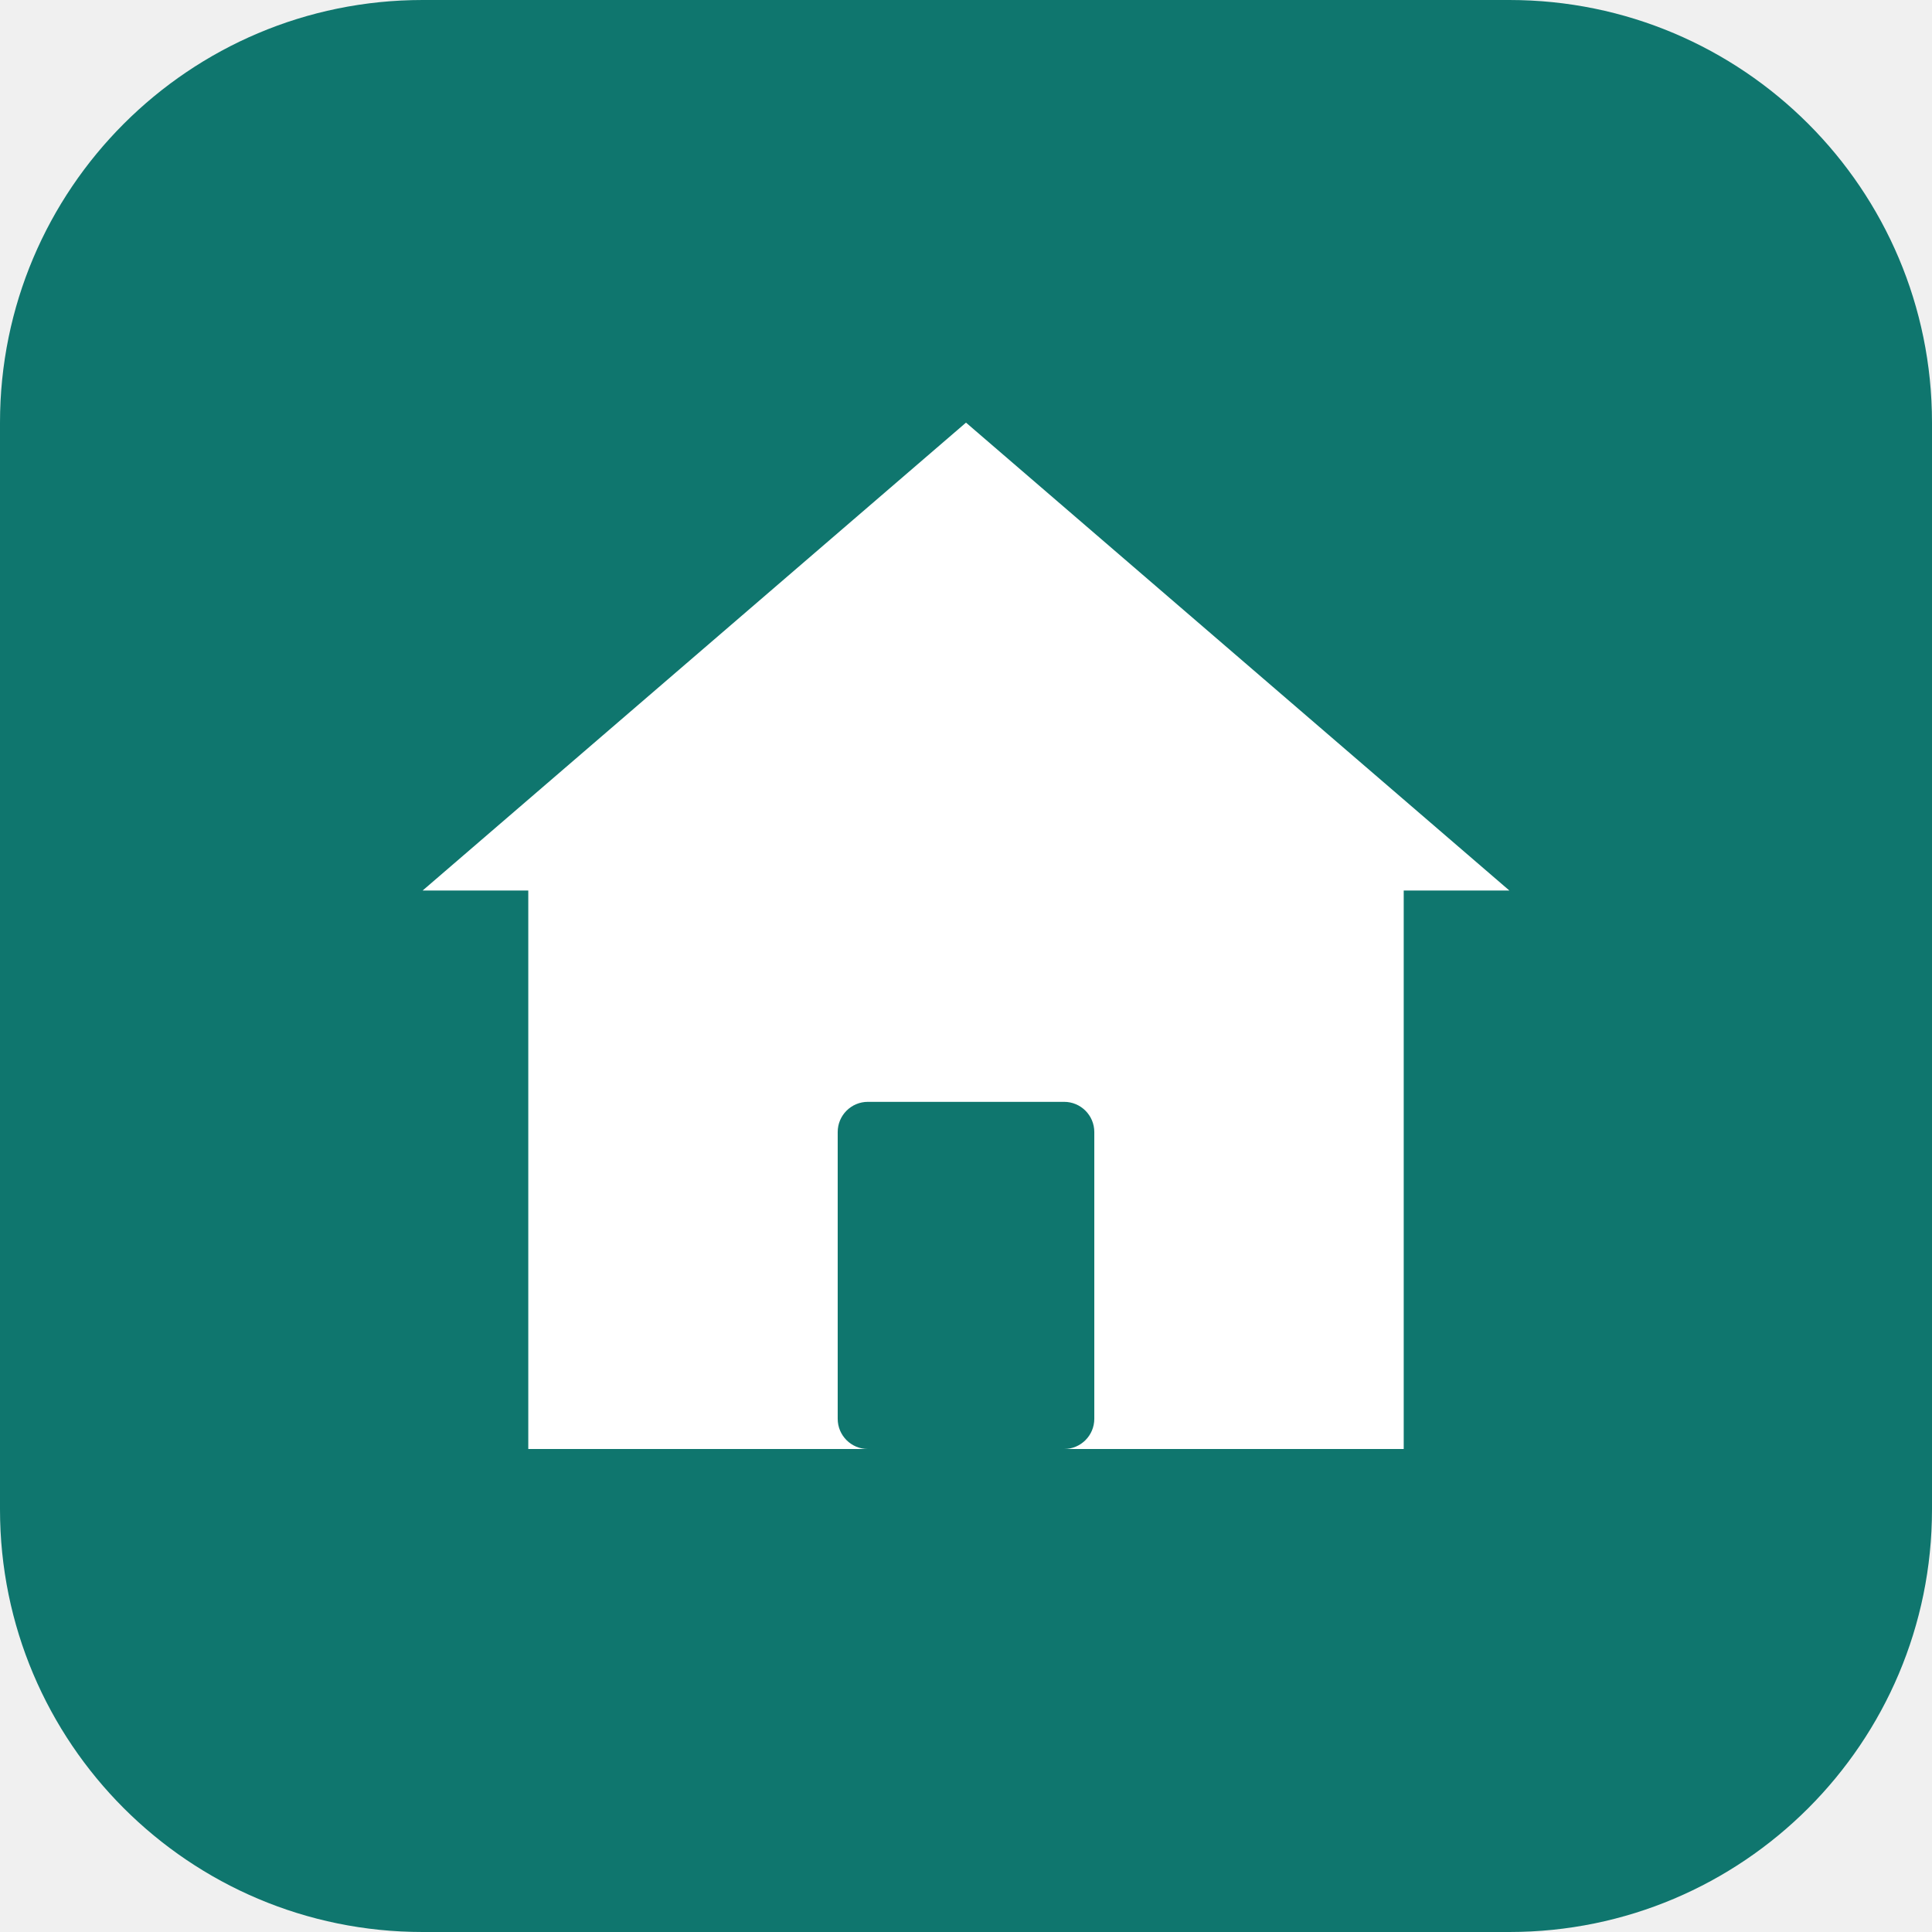
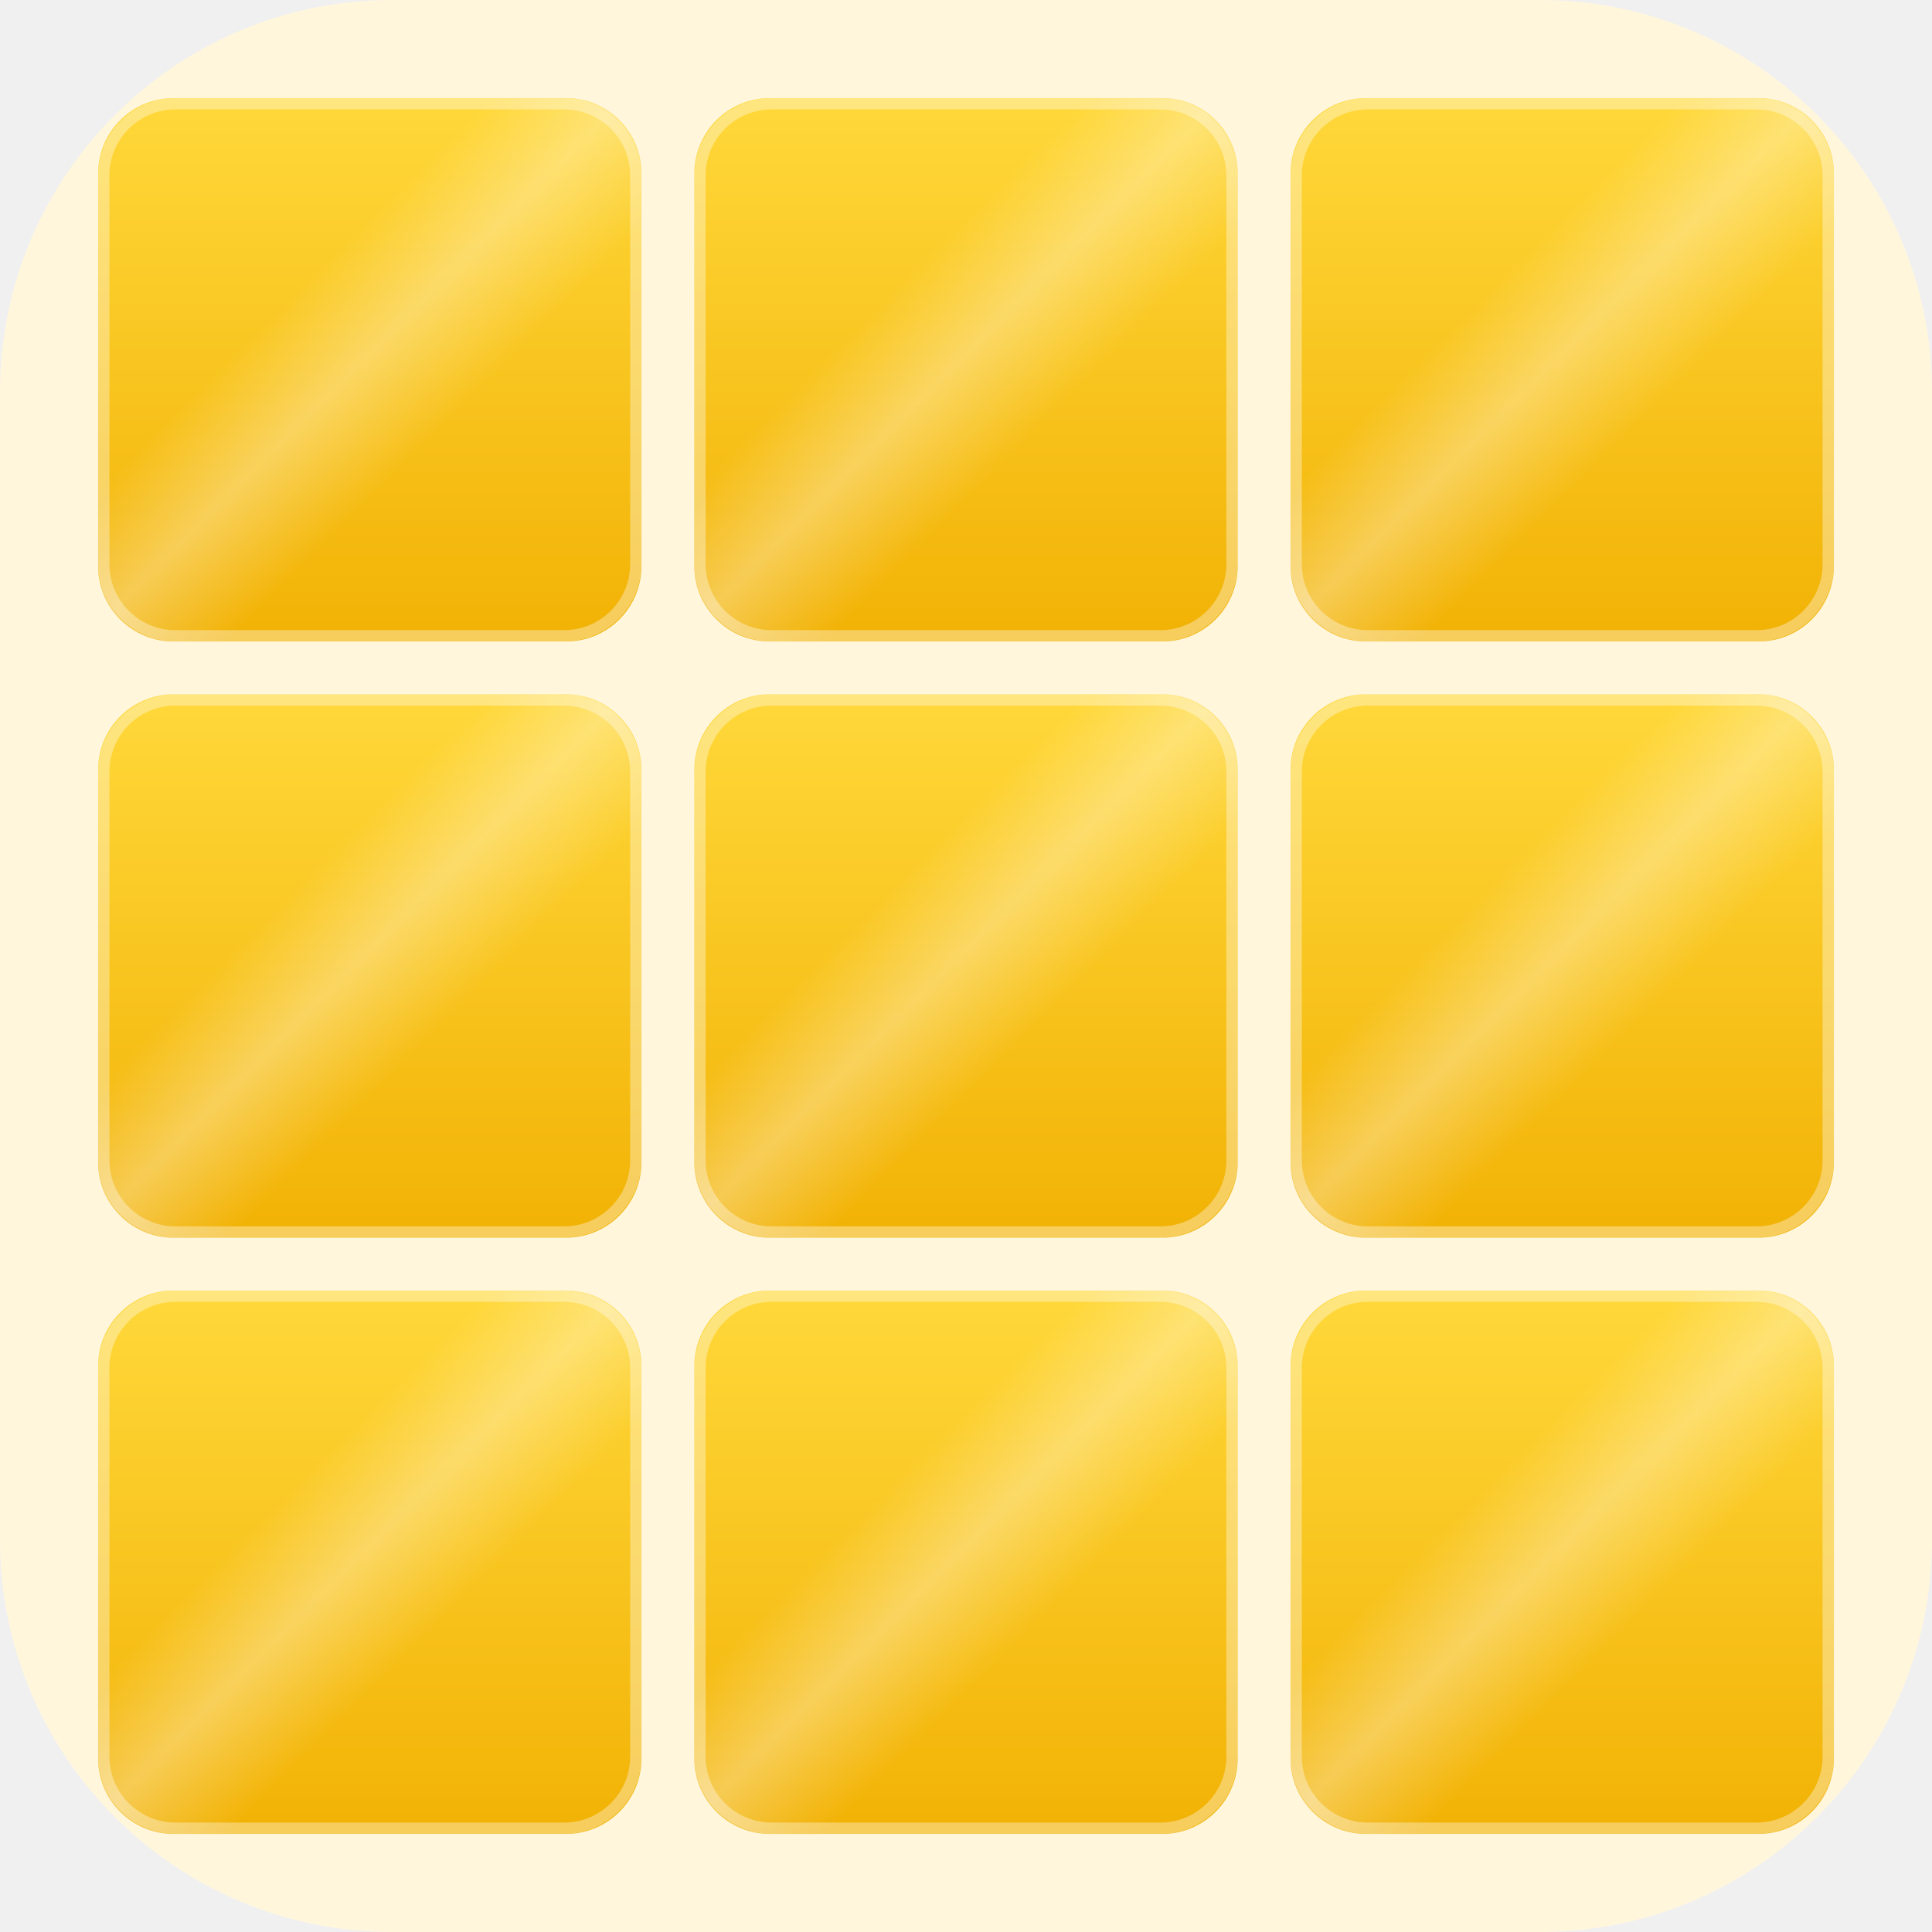
<svg xmlns="http://www.w3.org/2000/svg" viewBox="0 0 512 512">
-   <rect width="512" height="512" rx="112" fill="#0f766e" />
-   <path d="M256 112 L400 236 L372 236 L372 384 L140 384 L140 236 L112 236 Z" fill="#ffffff" />
-   <rect x="222" y="292" width="68" height="92" rx="8" fill="#0f766e" />
+   <defs>
+     <linearGradient id="esmalte" x1="0" y1="0" x2="0" y2="1">
+       <stop offset="0" stop-color="#ffd83a" />
+       <stop offset="1" stop-color="#f2b205" />
+     </linearGradient>
+     <linearGradient id="reflexo" x1="0" y1="0" x2="1" y2="1">
+       <stop offset="0.36" stop-color="#ffffff" stop-opacity="0" />
+       <stop offset="0.485" stop-color="#ffffff" stop-opacity="0.3" />
+       <stop offset="0.62" stop-color="#ffffff" stop-opacity="0" />
+     </linearGradient>
+     <g id="azulejo">
+       <rect width="144" height="144" rx="20" fill="url(#esmalte)" />
+       <rect width="144" height="144" rx="20" fill="url(#reflexo)" />
+       <rect x="1.5" y="1.5" width="141" height="141" rx="19" fill="none" stroke="#ffffff" stroke-opacity="0.35" stroke-width="3" />
+     </g>
+   </defs>
+   <rect width="512" height="512" rx="104" fill="#fff6dc" />
+   <use href="#azulejo" x="26" y="26" />
+   <use href="#azulejo" x="184" y="26" />
+   <use href="#azulejo" x="342" y="26" />
+   <use href="#azulejo" x="26" y="184" />
+   <use href="#azulejo" x="184" y="184" />
+   <use href="#azulejo" x="342" y="184" />
+   <use href="#azulejo" x="26" y="342" />
+   <use href="#azulejo" x="184" y="342" />
+   <use href="#azulejo" x="342" y="342" />
</svg>
